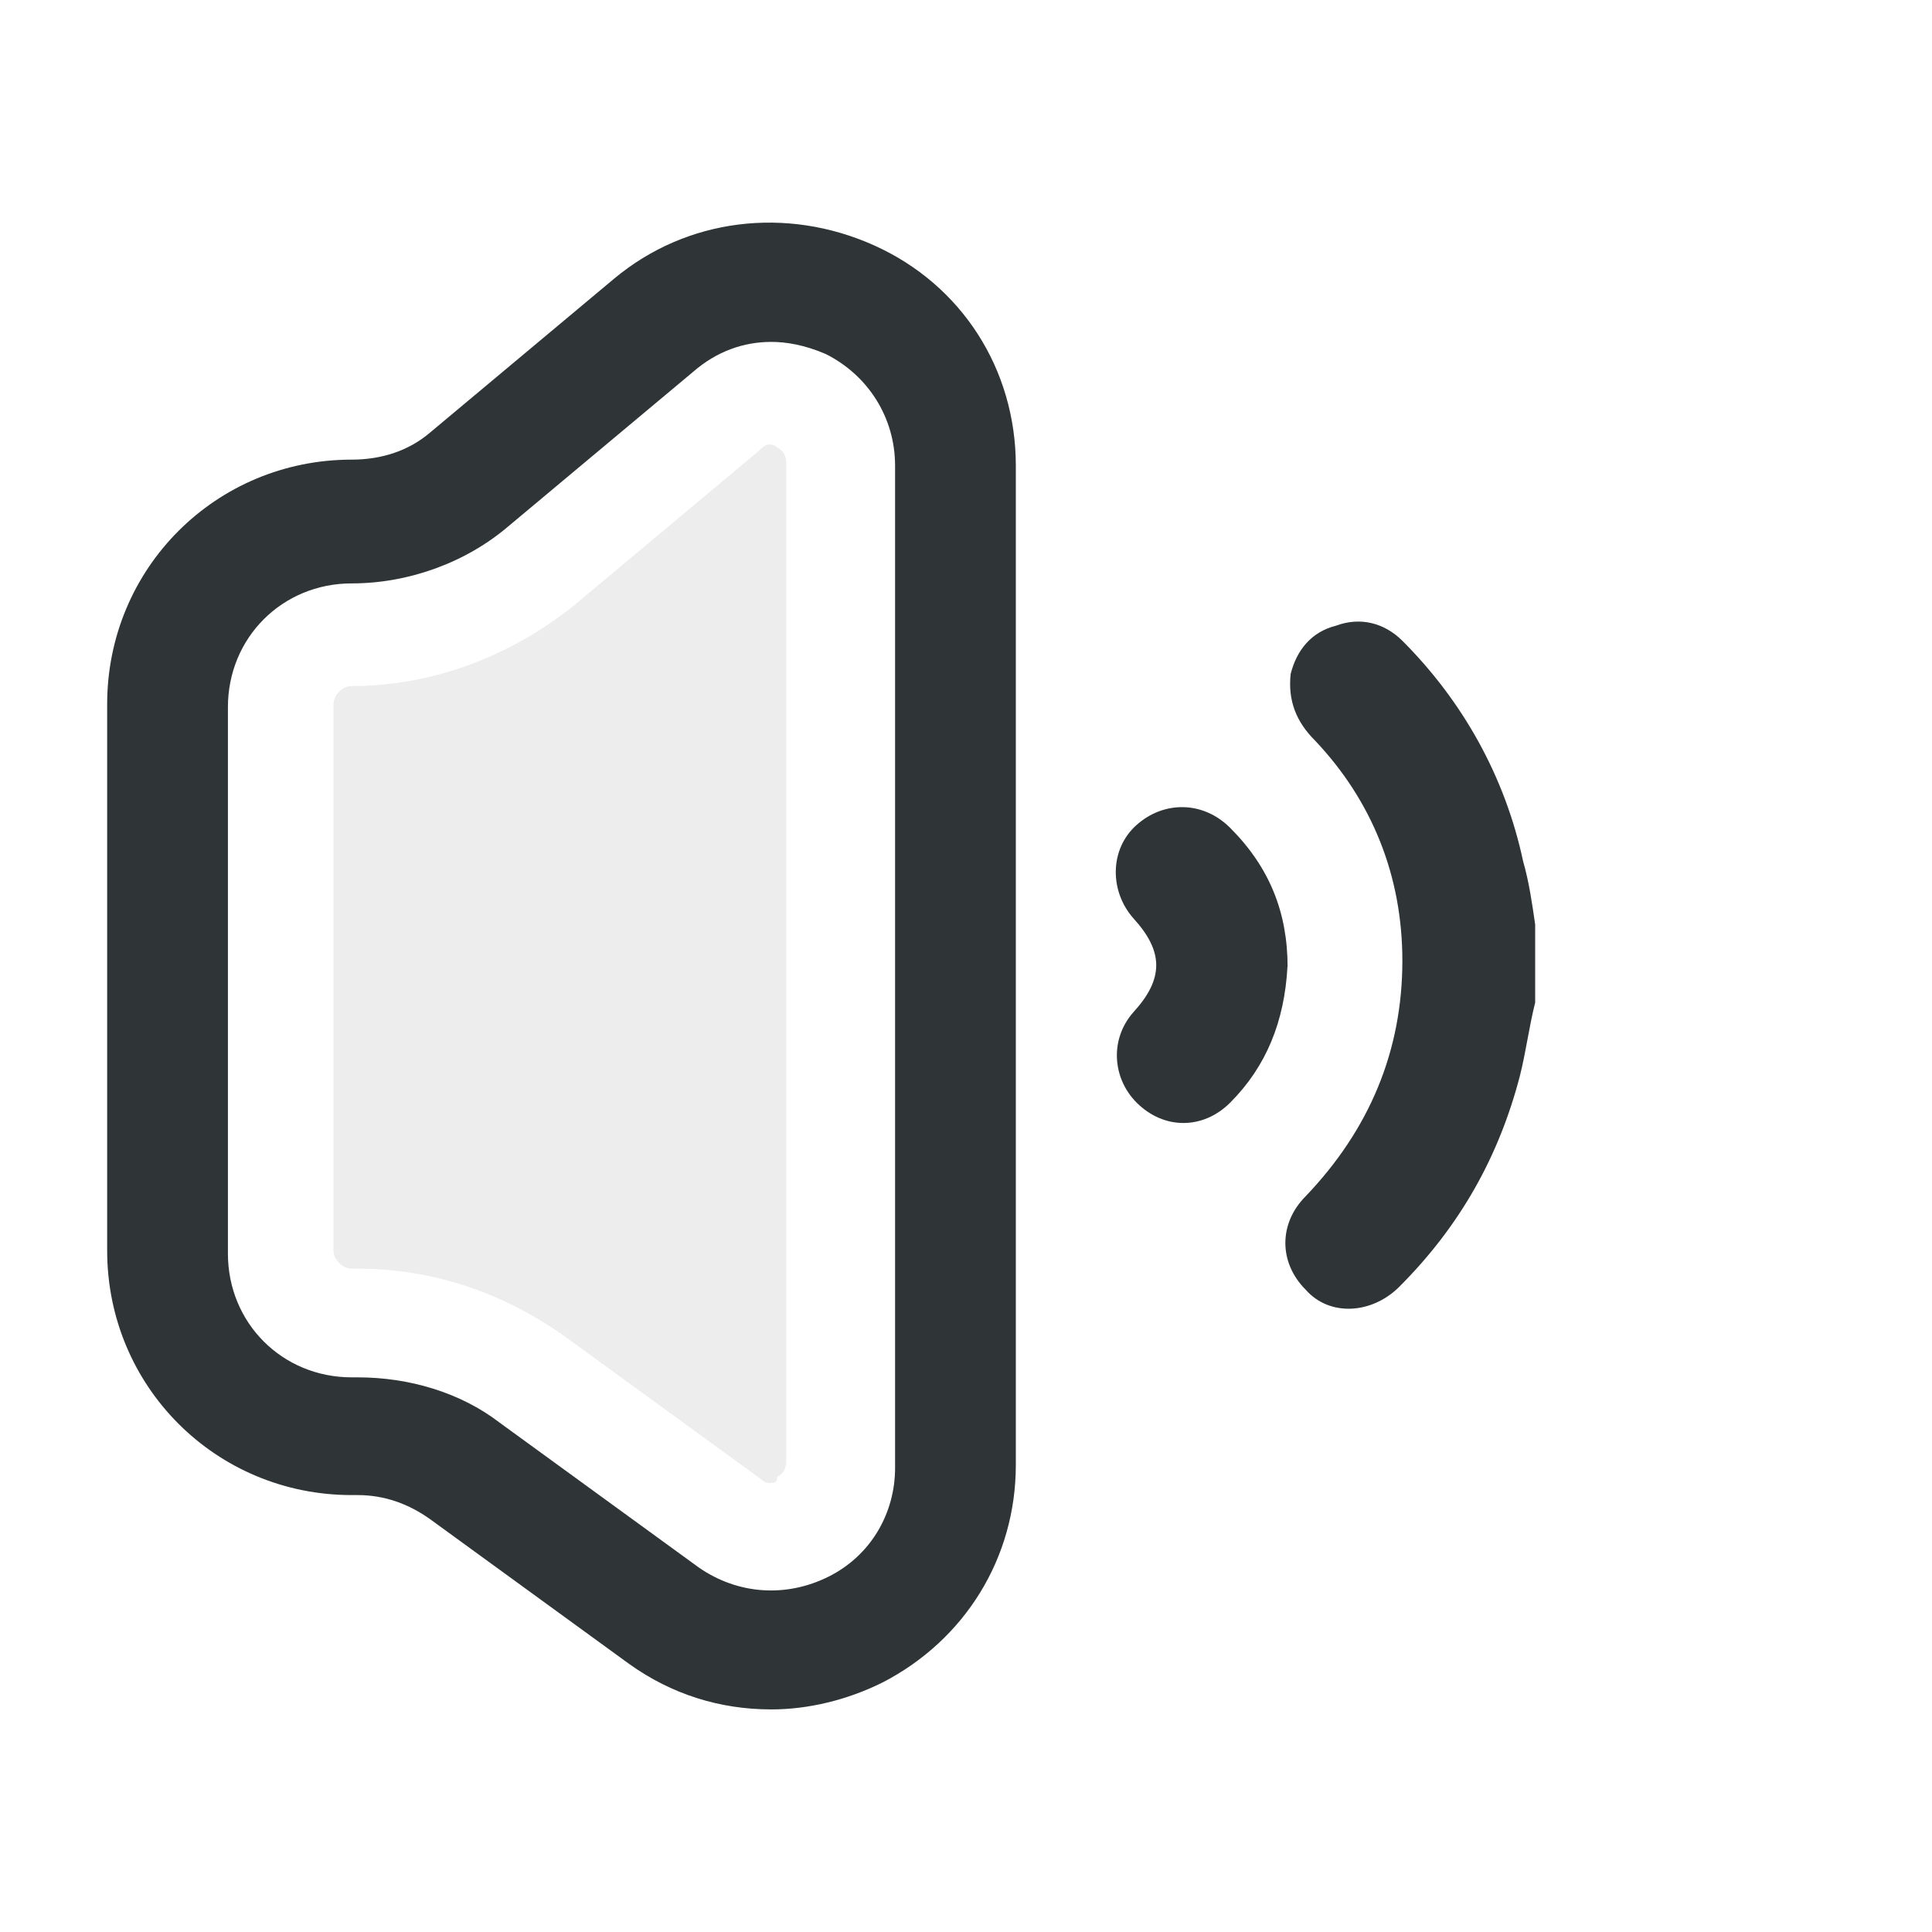
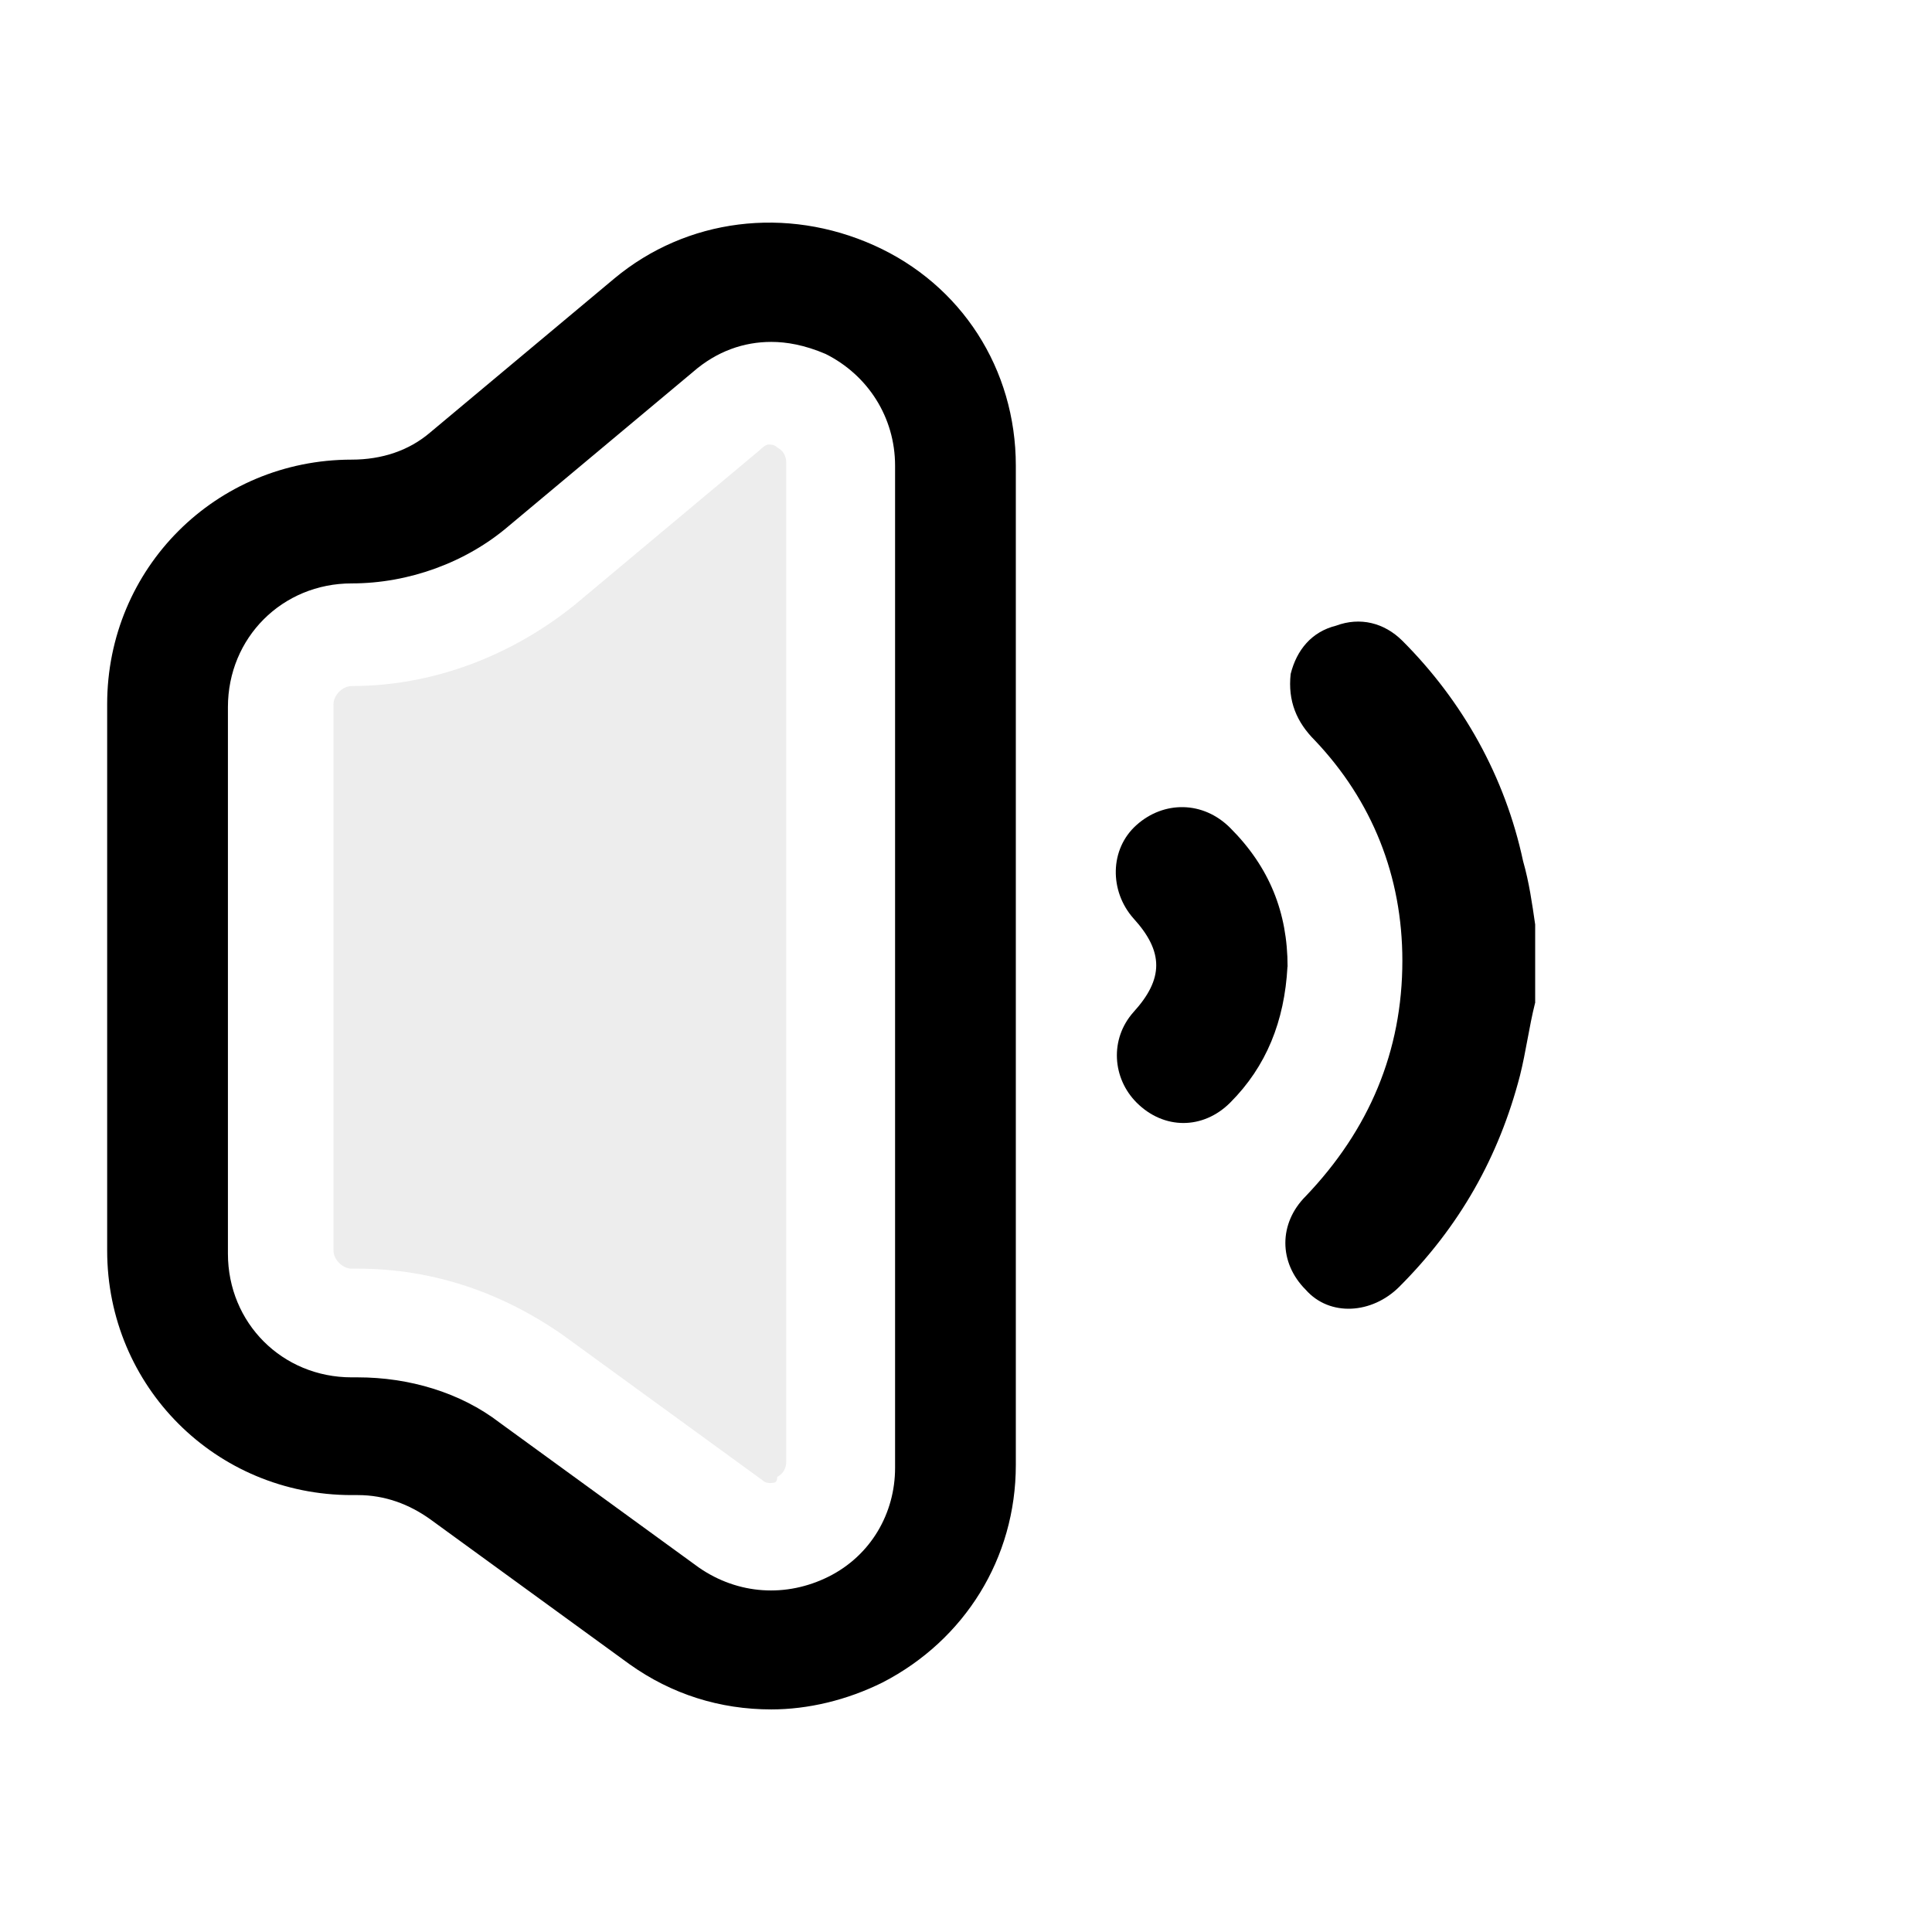
<svg xmlns="http://www.w3.org/2000/svg" width="64" height="64" viewBox="0 0 16.933 16.933" version="1.1" id="svg1">
  <defs id="defs1">
    <clipPath clipPathUnits="userSpaceOnUse" id="clipPath37">
      <path id="path37" style="fill:#ff0000;fill-opacity:1;fill-rule:nonzero;stroke:none;stroke-width:0.265" d="M 2.928,2.294 V 14.753 H 6.313 V 2.294 Z M 4.76,12.975 c 0.002,-0.001 0.003,5.56e-4 0.002,0.002 -0.005,0.003 -0.01,0.005 -0.015,0.008 0.005,-0.003 0.009,-0.007 0.013,-0.01 z m -0.026,0.018 c -0.012,0.008 -0.023,0.015 -0.035,0.023 0.012,-0.008 0.023,-0.015 0.035,-0.023 z" />
    </clipPath>
    <clipPath clipPathUnits="userSpaceOnUse" id="clipPath43">
      <path id="path44" style="fill:#ff0000;fill-opacity:1;fill-rule:nonzero;stroke:none;stroke-width:0.265" d="m 5.574,19.276 v 14.182 h 7.142 c -0.001,-0.029 -0.002,-0.057 -0.004,-0.086 -0.003,-0.082 -0.007,-0.163 -0.009,-0.245 -0.002,-0.078 -0.004,-0.156 -0.006,-0.235 -0.002,-0.077 -0.004,-0.154 -0.008,-0.231 -0.003,-0.079 -0.006,-0.159 -0.011,-0.238 -0.004,-0.077 -0.009,-0.155 -0.014,-0.232 -0.005,-0.082 -0.009,-0.164 -0.012,-0.246 -0.003,-0.082 -0.004,-0.165 -0.006,-0.248 -0.002,-0.083 -0.004,-0.166 -0.007,-0.25 -0.003,-0.083 -0.005,-0.165 -0.008,-0.248 -0.002,-0.09 -0.004,-0.179 -0.004,-0.269 -5.33e-4,-0.089 7.8e-5,-0.179 10e-4,-0.268 7.38e-4,-0.089 0.002,-0.179 0.005,-0.268 0.003,-0.095 0.006,-0.19 0.01,-0.285 0.004,-0.097 0.007,-0.194 0.01,-0.291 0.003,-0.101 0.007,-0.202 0.01,-0.303 0.003,-0.105 0.005,-0.211 0.008,-0.316 0.003,-0.111 0.006,-0.222 0.009,-0.333 0.003,-0.116 0.006,-0.232 0.009,-0.347 0.003,-0.122 0.006,-0.244 0.01,-0.366 0.004,-0.128 0.007,-0.256 0.012,-0.384 0.005,-0.135 0.014,-0.269 0.022,-0.404 0.008,-0.138 0.016,-0.276 0.023,-0.414 0.008,-0.145 0.017,-0.29 0.026,-0.435 0.009,-0.142 0.018,-0.284 0.021,-0.426 0.004,-0.159 0.005,-0.317 -0.002,-0.476 -0.008,-0.189 -0.021,-0.378 -0.026,-0.567 -0.006,-0.215 -0.007,-0.43 5.17e-4,-0.645 0.008,-0.235 0.017,-0.47 0.021,-0.705 0.003,-0.224 0.004,-0.448 0.006,-0.672 0.002,-0.227 0.003,-0.453 0.004,-0.68 8.28e-4,-0.226 7.56e-4,-0.452 0,-0.679 -1.95e-4,-0.218 -4.16e-4,-0.436 0,-0.654 -9.5e-5,-0.198 -0.001,-0.395 -0.002,-0.592 -8.01e-4,-0.193 -0.002,-0.386 -0.003,-0.579 -0.001,-0.184 -0.002,-0.369 -0.001,-0.553 1.5e-5,-0.004 -1.5e-5,-0.008 0,-0.012 z m 7.266,0 c -1.6e-5,0.004 1.5e-5,0.008 0,0.012 -8.2e-4,0.184 -8.4e-5,0.369 0.001,0.553 0.001,0.193 0.002,0.385 0.003,0.578 7.93e-4,0.198 0.002,0.395 0.002,0.593 -4.13e-4,0.218 -1.94e-4,0.436 0,0.654 7.59e-4,0.226 8.31e-4,0.453 0,0.679 -9.95e-4,0.227 -0.003,0.453 -0.004,0.68 -0.002,0.224 -0.003,0.448 -0.006,0.672 -0.004,0.236 -0.013,0.471 -0.021,0.706 -0.007,0.214 -0.006,0.428 -5.16e-4,0.642 0.006,0.189 0.018,0.378 0.026,0.566 0.007,0.159 0.006,0.319 0.002,0.479 -0.004,0.143 -0.012,0.286 -0.021,0.428 -0.01,0.145 -0.019,0.289 -0.027,0.434 -0.008,0.138 -0.015,0.276 -0.023,0.414 -0.009,0.134 -0.016,0.269 -0.022,0.404 -0.005,0.128 -0.008,0.256 -0.012,0.384 -0.004,0.122 -0.007,0.244 -0.01,0.366 -0.003,0.116 -0.006,0.231 -0.009,0.347 -0.004,0.111 -0.007,0.222 -0.009,0.333 -0.003,0.105 -0.006,0.21 -0.008,0.316 -0.003,0.101 -0.006,0.202 -0.009,0.303 -0.003,0.097 -0.006,0.194 -0.01,0.291 -0.004,0.095 -0.007,0.19 -0.01,0.285 -0.003,0.089 -0.005,0.178 -0.006,0.267 -9.55e-4,0.089 -0.001,0.178 -5.17e-4,0.267 4.4e-4,0.09 0.002,0.179 0.004,0.269 0.002,0.083 0.006,0.165 0.008,0.248 0.003,0.083 0.004,0.166 0.007,0.25 0.002,0.082 0.004,0.165 0.006,0.247 0.003,0.082 0.007,0.163 0.012,0.245 0.006,0.077 0.01,0.155 0.014,0.233 0.004,0.08 0.007,0.159 0.01,0.239 0.003,0.077 0.006,0.154 0.008,0.232 0.002,0.078 0.003,0.156 0.005,0.235 0.002,0.082 0.006,0.163 0.009,0.244 0.001,0.029 0.002,0.058 0.004,0.087 h 7.001 V 19.276 h -6.69 -5.17e-4 c -0.004,0.094 -0.008,0.187 -0.011,0.281 -0.002,0.037 -0.004,0.074 -0.006,0.111 -1.6e-4,0.003 -0.003,0.003 -0.003,0 0.003,-0.037 0.006,-0.074 0.008,-0.111 0.004,-0.094 0.008,-0.187 0.012,-0.281 z m 0.012,0.882 h 5.16e-4 c -7.94e-4,0.002 -0.001,0.005 -0.003,0.008 -7.56e-4,0.002 -0.003,0.001 -0.002,-5.29e-4 0.002,-0.003 0.003,-0.005 0.004,-0.007 z" />
    </clipPath>
  </defs>
  <g id="layer1">
    <path class="st0" d="M 8.467,8.467" id="path346" style="fill:#2f3536;stroke-width:0.265" />
    <path class="st38" d="M 8.467,8.467" id="path347" style="fill:#e30613;stroke-width:0.265" />
    <line class="st38" x1="8.467" y1="8.467" x2="8.467" y2="8.467" id="line347" style="fill:#e30613;stroke-width:0.265" />
    <path class="st0" d="M 8.467,8.467" id="path348" style="fill:#2f3536;stroke-width:0.265" />
    <path class="st38" d="M 8.467,8.467" id="path351" style="fill:#e30613;stroke-width:0.265" />
    <line class="st38" x1="8.467" y1="8.467" x2="8.467" y2="8.467" id="line351" style="fill:#e30613;stroke-width:0.265" />
    <path class="st0" d="M 15.994,8.473" id="path366" style="fill:#2f3536;stroke-width:0.265" />
    <path class="st0" d="M 7.448,8.473" id="path367" style="fill:#2f3536;stroke-width:0.265" />
    <line class="st38" x1="7.58" y1="8.473" x2="7.58" y2="8.473" id="line367" style="fill:#e30613;stroke-width:0.265" />
    <path class="st38" d="M 7.58,8.473" id="path368" style="fill:#e30613;stroke-width:0.265" />
    <path class="st0" d="M 15.994,8.473" id="path369" style="fill:#2f3536;stroke-width:0.265" />
    <line class="st0" x1="15.994" y1="8.473" x2="15.994" y2="8.473" id="line369" style="fill:#2f3536;stroke-width:0.265" />
-     <path class="st0" d="m 13.454,8.791 c -0.053,0.212 -0.079,0.423 -0.132,0.635 -0.185,0.714 -0.529,1.323 -1.058,1.852 -0.238,0.238 -0.609,0.265 -0.82,0.026 -0.238,-0.238 -0.238,-0.582 0,-0.82 0.556,-0.582 0.847,-1.27 0.847,-2.064 0,-0.741 -0.265,-1.402 -0.767,-1.931 -0.159,-0.159 -0.238,-0.344 -0.212,-0.582 0.053,-0.212 0.185,-0.37 0.397,-0.423 0.212,-0.079 0.423,-0.026 0.582,0.132 0.529,0.529 0.9,1.191 1.058,1.931 0.053,0.185 0.079,0.37 0.106,0.556 0,0.212 0,0.45 0,0.688 z" id="path370" style="fill:#2f3536;stroke-width:0.265" />
-     <path class="st0" d="M 11.284,8.473 C 11.258,8.95 11.099,9.347 10.782,9.664 10.544,9.902 10.2,9.902 9.962,9.664 9.75,9.452 9.723,9.108 9.935,8.87 c 0.265,-0.291 0.265,-0.529 0,-0.82 C 9.723,7.812 9.723,7.442 9.962,7.23 c 0.238,-0.212 0.582,-0.212 0.82,0.026 0.344,0.344 0.503,0.741 0.503,1.217 z" id="path372" style="fill:#2f3536;stroke-width:0.265" />
-     <g id="g373" transform="matrix(0.2645833,0,0,0.2645833,-20.06865,-0.178425)">
-       <path class="st0" d="m 101.4,57.3 c -1.7,0 -3.3,-0.5 -4.7,-1.5 L 90.1,51 c -0.7,-0.5 -1.5,-0.8 -2.4,-0.8 h -0.2 c -4.5,0 -8.1,-3.6 -8.1,-8.1 V 24 c 0,-4.5 3.6,-8.1 8.1,-8.1 1,0 1.9,-0.3 2.6,-0.9 l 6.1,-5.1 c 2.4,-2 5.7,-2.4 8.6,-1.1 2.9,1.3 4.7,4.1 4.7,7.3 v 33.1 c 0,3.1 -1.7,5.8 -4.4,7.2 -1.2,0.6 -2.5,0.9 -3.7,0.9 z m 0,-45.3 c -0.9,0 -1.8,0.3 -2.6,1 l -6.1,5.1 c -1.4,1.2 -3.3,1.9 -5.2,1.9 -2.3,0 -4.1,1.8 -4.1,4.1 v 18.1 c 0,2.3 1.8,4.1 4.1,4.1 h 0.2 c 1.7,0 3.4,0.5 4.7,1.5 l 6.6,4.8 c 1.3,0.9 2.9,1 4.3,0.3 1.4,-0.7 2.2,-2.1 2.2,-3.6 V 16.1 c 0,-1.6 -0.9,-3 -2.3,-3.7 -0.7,-0.3 -1.3,-0.4 -1.8,-0.4 z" id="path373" style="fill:#2f3536" />
+     <path class="st0" d="m 13.454,8.791 c -0.053,0.212 -0.079,0.423 -0.132,0.635 -0.185,0.714 -0.529,1.323 -1.058,1.852 -0.238,0.238 -0.609,0.265 -0.82,0.026 -0.238,-0.238 -0.238,-0.582 0,-0.82 0.556,-0.582 0.847,-1.27 0.847,-2.064 0,-0.741 -0.265,-1.402 -0.767,-1.931 -0.159,-0.159 -0.238,-0.344 -0.212,-0.582 0.053,-0.212 0.185,-0.37 0.397,-0.423 0.212,-0.079 0.423,-0.026 0.582,0.132 0.529,0.529 0.9,1.191 1.058,1.931 0.053,0.185 0.079,0.37 0.106,0.556 0,0.212 0,0.45 0,0.688 z" id="path370" style="fill:#000000;fill-opacity:1;stroke-width:0.265" />
+     <path class="st0" d="M 11.284,8.473 C 11.258,8.95 11.099,9.347 10.782,9.664 10.544,9.902 10.2,9.902 9.962,9.664 9.75,9.452 9.723,9.108 9.935,8.87 c 0.265,-0.291 0.265,-0.529 0,-0.82 C 9.723,7.812 9.723,7.442 9.962,7.23 10.2,7.018 10.544,7.018 10.782,7.256 c 0.344,0.344 0.503,0.741 0.503,1.217 z" id="path372" style="fill:#000000;fill-opacity:1;stroke-width:0.265" />
+     <g id="g373" transform="matrix(0.2645833,0,0,0.2645833,-20.06865,-0.178425)" style="fill:#000000;fill-opacity:1">
+       <path class="st0" d="m 101.4,57.3 c -1.7,0 -3.3,-0.5 -4.7,-1.5 L 90.1,51 c -0.7,-0.5 -1.5,-0.8 -2.4,-0.8 h -0.2 c -4.5,0 -8.1,-3.6 -8.1,-8.1 V 24 c 0,-4.5 3.6,-8.1 8.1,-8.1 1,0 1.9,-0.3 2.6,-0.9 l 6.1,-5.1 c 2.4,-2 5.7,-2.4 8.6,-1.1 2.9,1.3 4.7,4.1 4.7,7.3 v 33.1 c 0,3.1 -1.7,5.8 -4.4,7.2 -1.2,0.6 -2.5,0.9 -3.7,0.9 z m 0,-45.3 c -0.9,0 -1.8,0.3 -2.6,1 l -6.1,5.1 c -1.4,1.2 -3.3,1.9 -5.2,1.9 -2.3,0 -4.1,1.8 -4.1,4.1 v 18.1 c 0,2.3 1.8,4.1 4.1,4.1 h 0.2 c 1.7,0 3.4,0.5 4.7,1.5 l 6.6,4.8 c 1.3,0.9 2.9,1 4.3,0.3 1.4,-0.7 2.2,-2.1 2.2,-3.6 V 16.1 c 0,-1.6 -0.9,-3 -2.3,-3.7 -0.7,-0.3 -1.3,-0.4 -1.8,-0.4 z" id="path373" style="fill:#000000;fill-opacity:1" />
    </g>
    <path class="st8" d="m 6.76,12.998 c -0.026,0 -0.053,0 -0.079,-0.026 l -1.746,-1.27 C 4.405,11.331 3.797,11.119 3.135,11.119 h -0.053 c -0.079,0 -0.159,-0.079 -0.159,-0.159 V 6.172 c 0,-0.079 0.079,-0.159 0.159,-0.159 0.714,0 1.402,-0.265 1.958,-0.714 L 6.654,3.949 c 0.053,-0.053 0.079,-0.053 0.079,-0.053 0.026,0 0.053,0 0.079,0.026 0.053,0.026 0.079,0.079 0.079,0.132 v 8.758 c 0,0.053 -0.026,0.106 -0.079,0.132 0,0.053 -0.026,0.053 -0.053,0.053 z" id="path374" style="opacity:0.5;fill:#b5b5b5;fill-opacity:0.502;stroke-width:0.265" />
  </g>
</svg>
